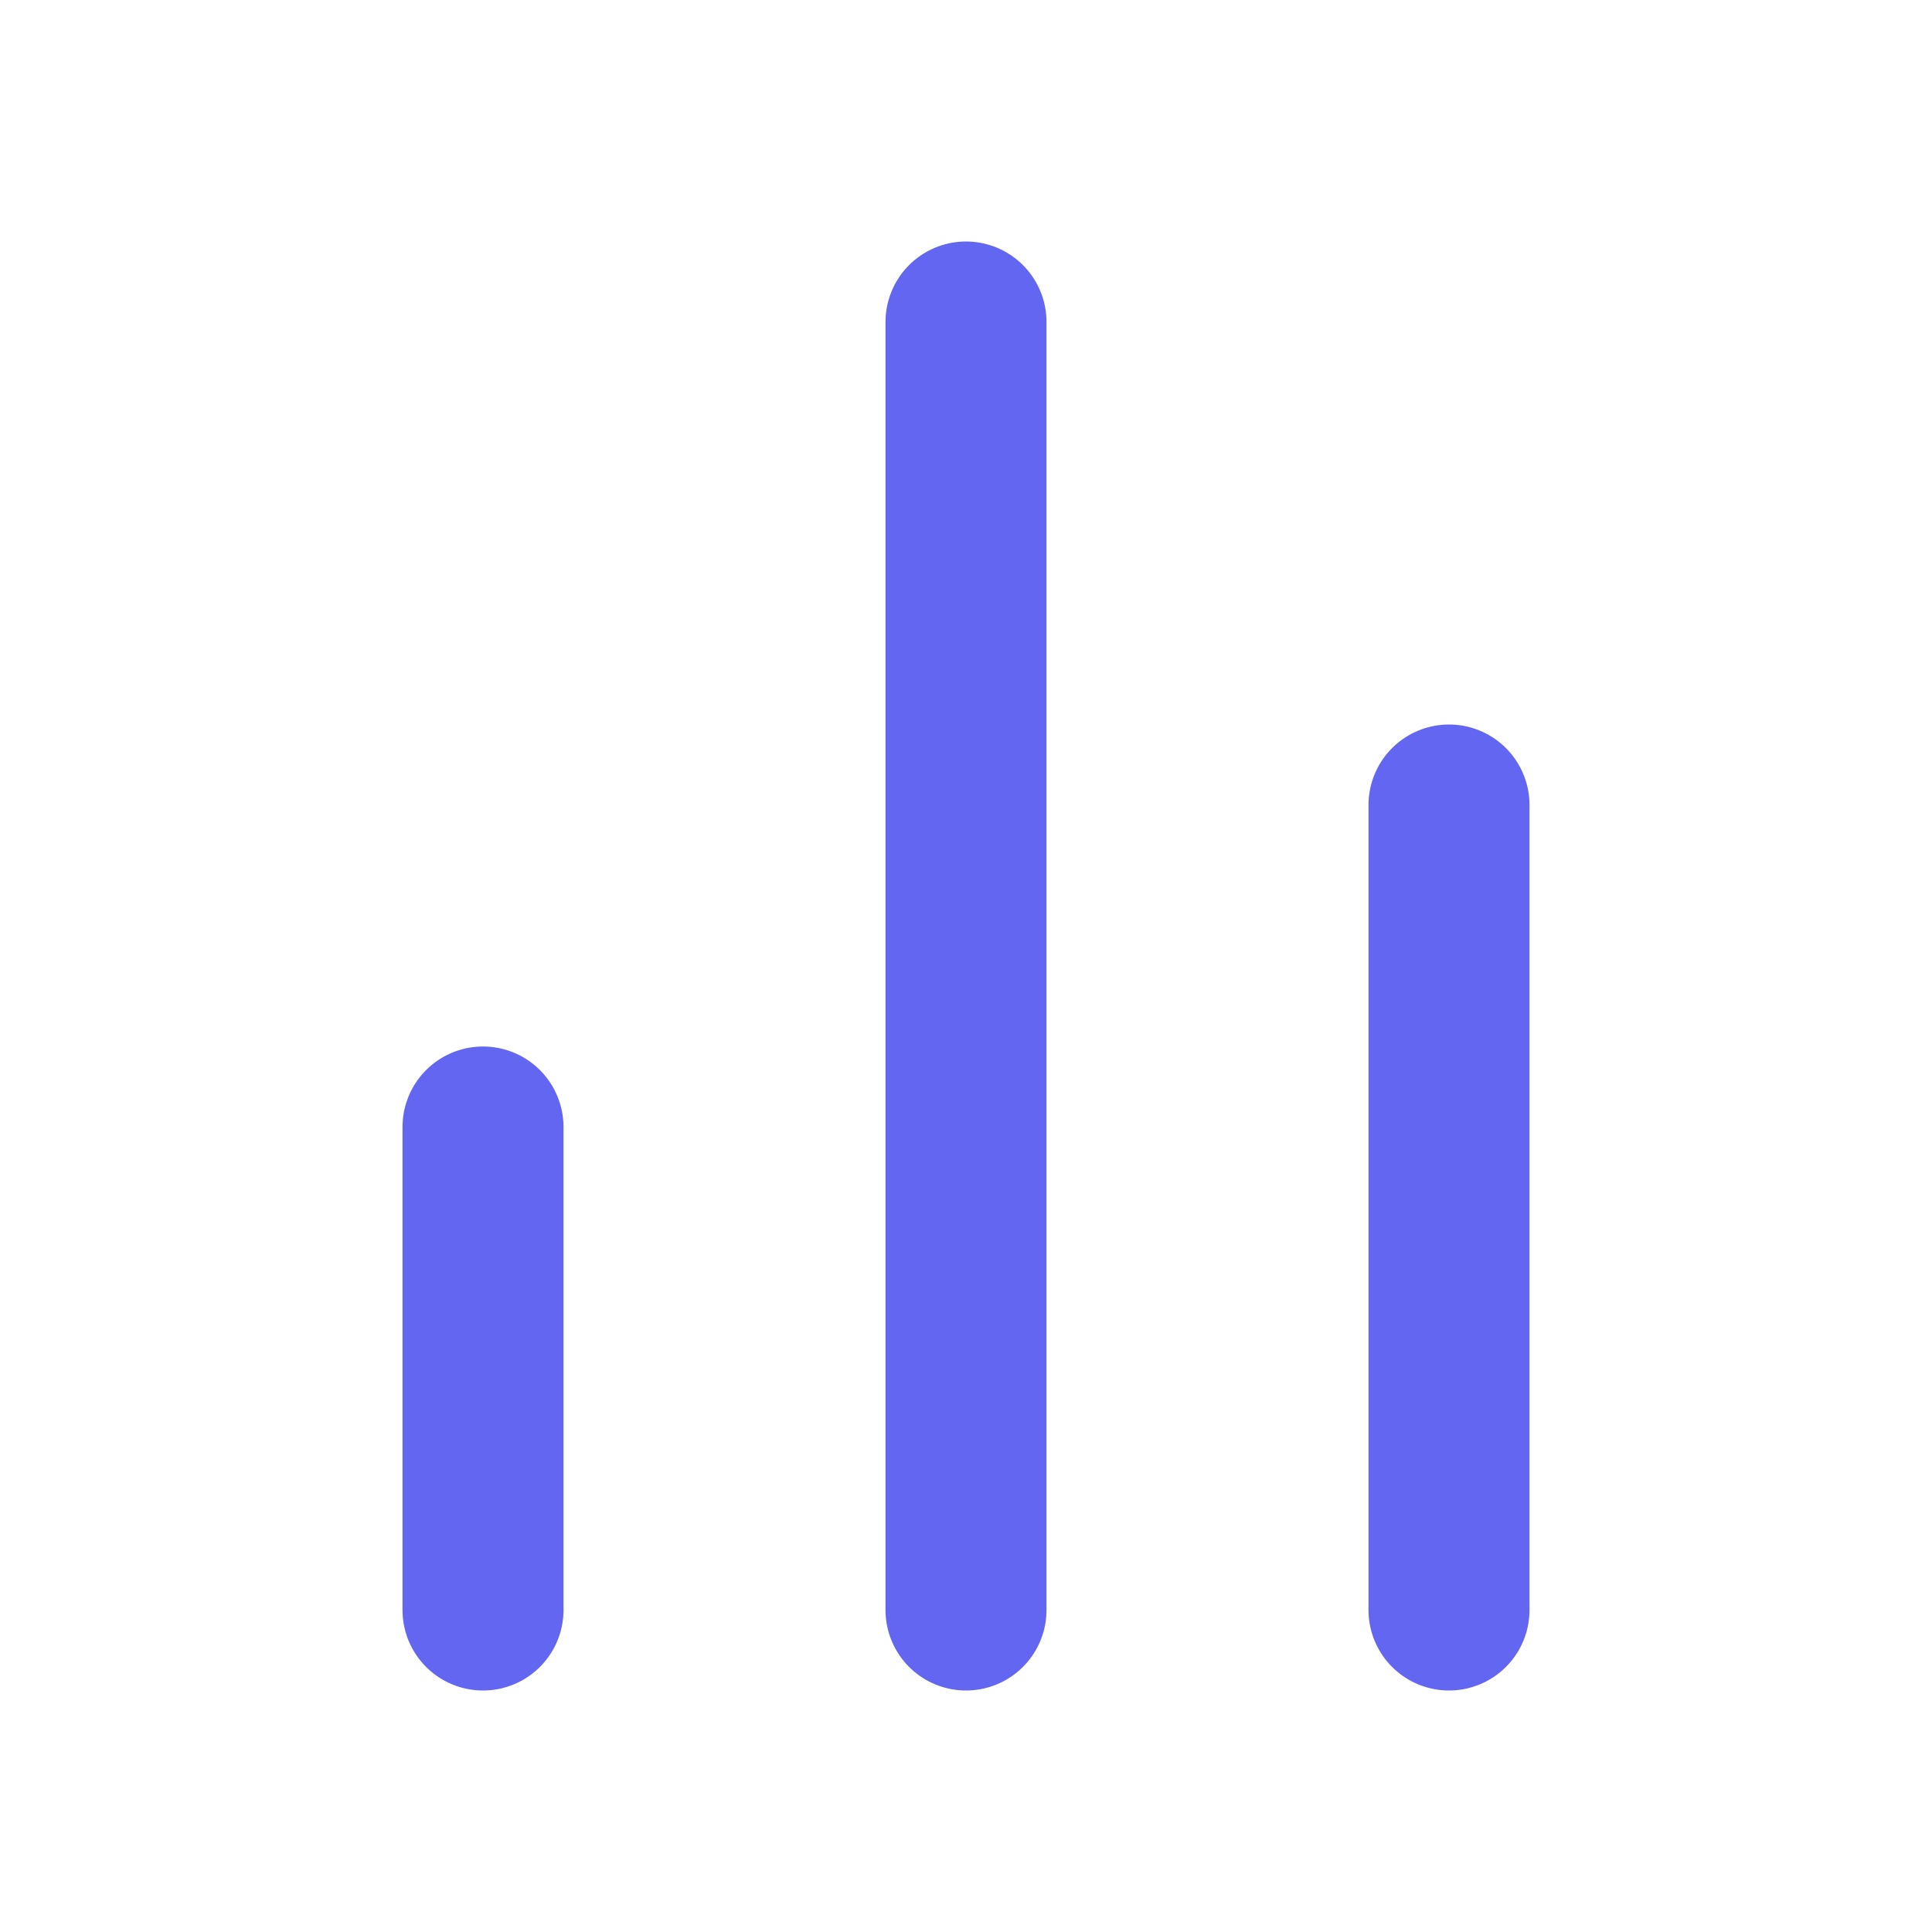
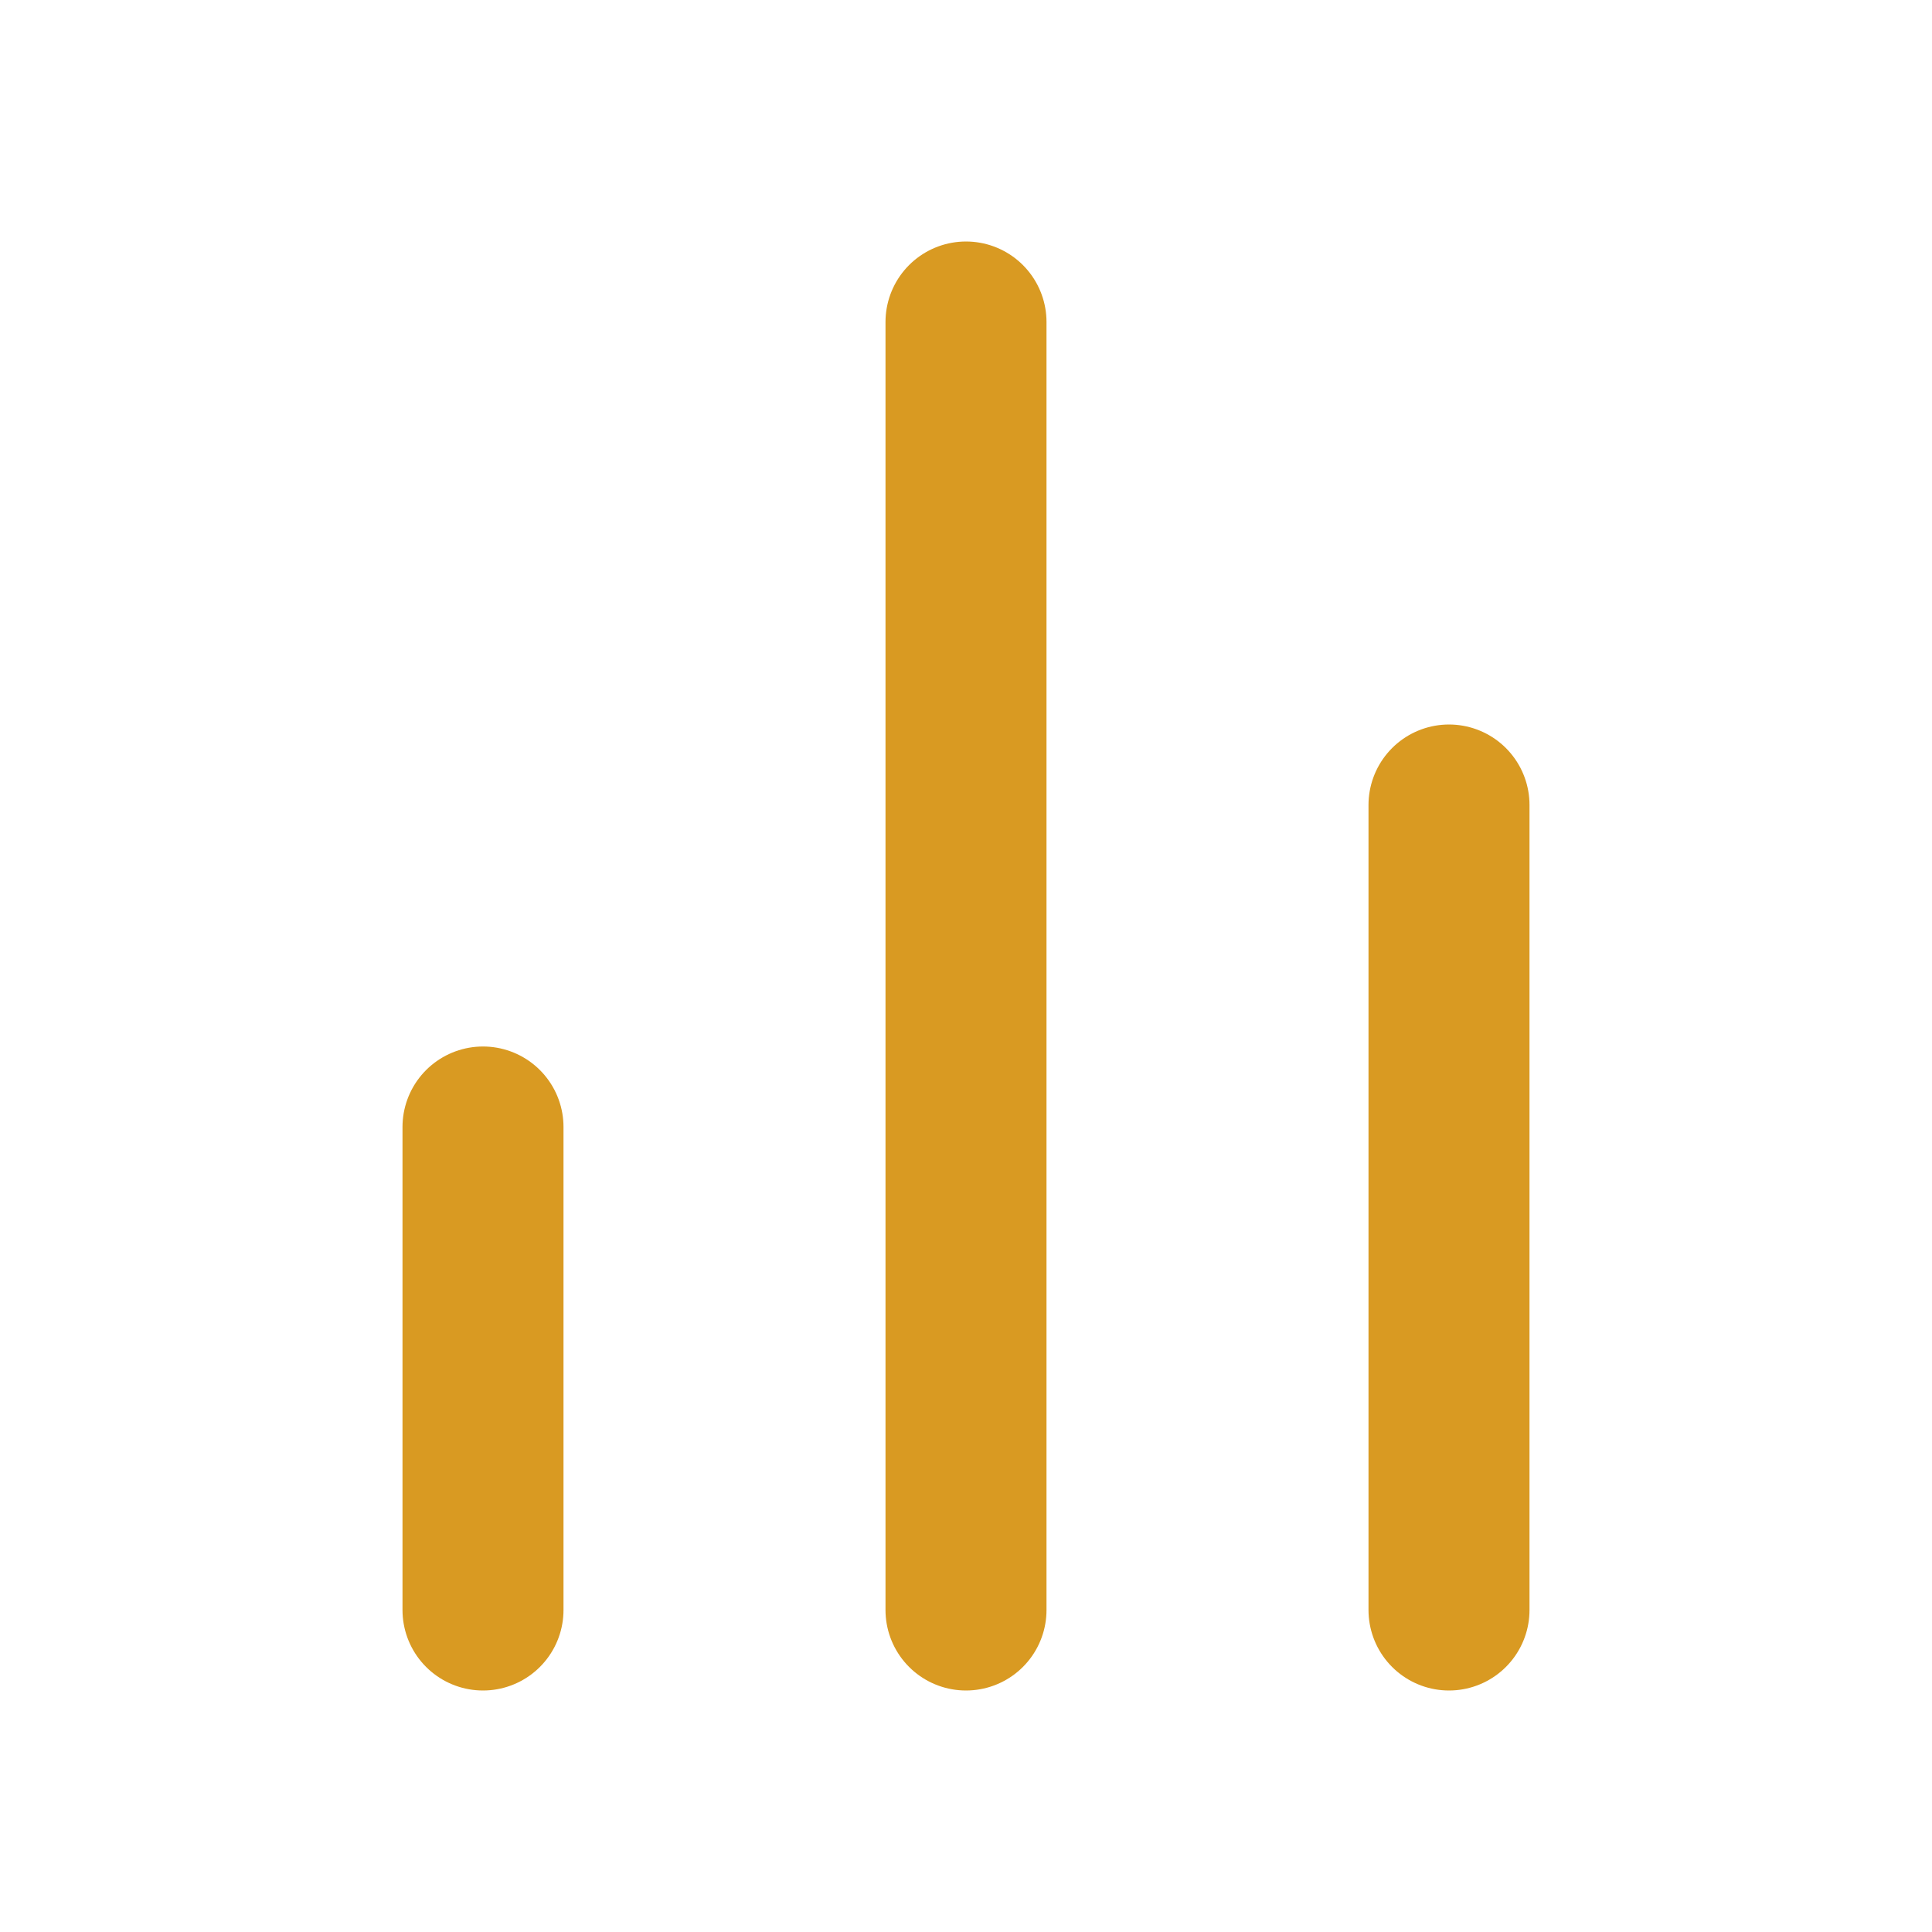
- <svg xmlns="http://www.w3.org/2000/svg" viewBox="0 0 24 24" fill="none" stroke="#6366f1" stroke-width="2" stroke-linecap="round" stroke-linejoin="round">
+ <svg xmlns="http://www.w3.org/2000/svg" viewBox="0 0 24 24" fill="none" stroke="#d99a22" stroke-width="2" stroke-linecap="round" stroke-linejoin="round">
  <line x1="18" y1="20" x2="18" y2="10" />
  <line x1="12" y1="20" x2="12" y2="4" />
  <line x1="6" y1="20" x2="6" y2="14" />
</svg>
